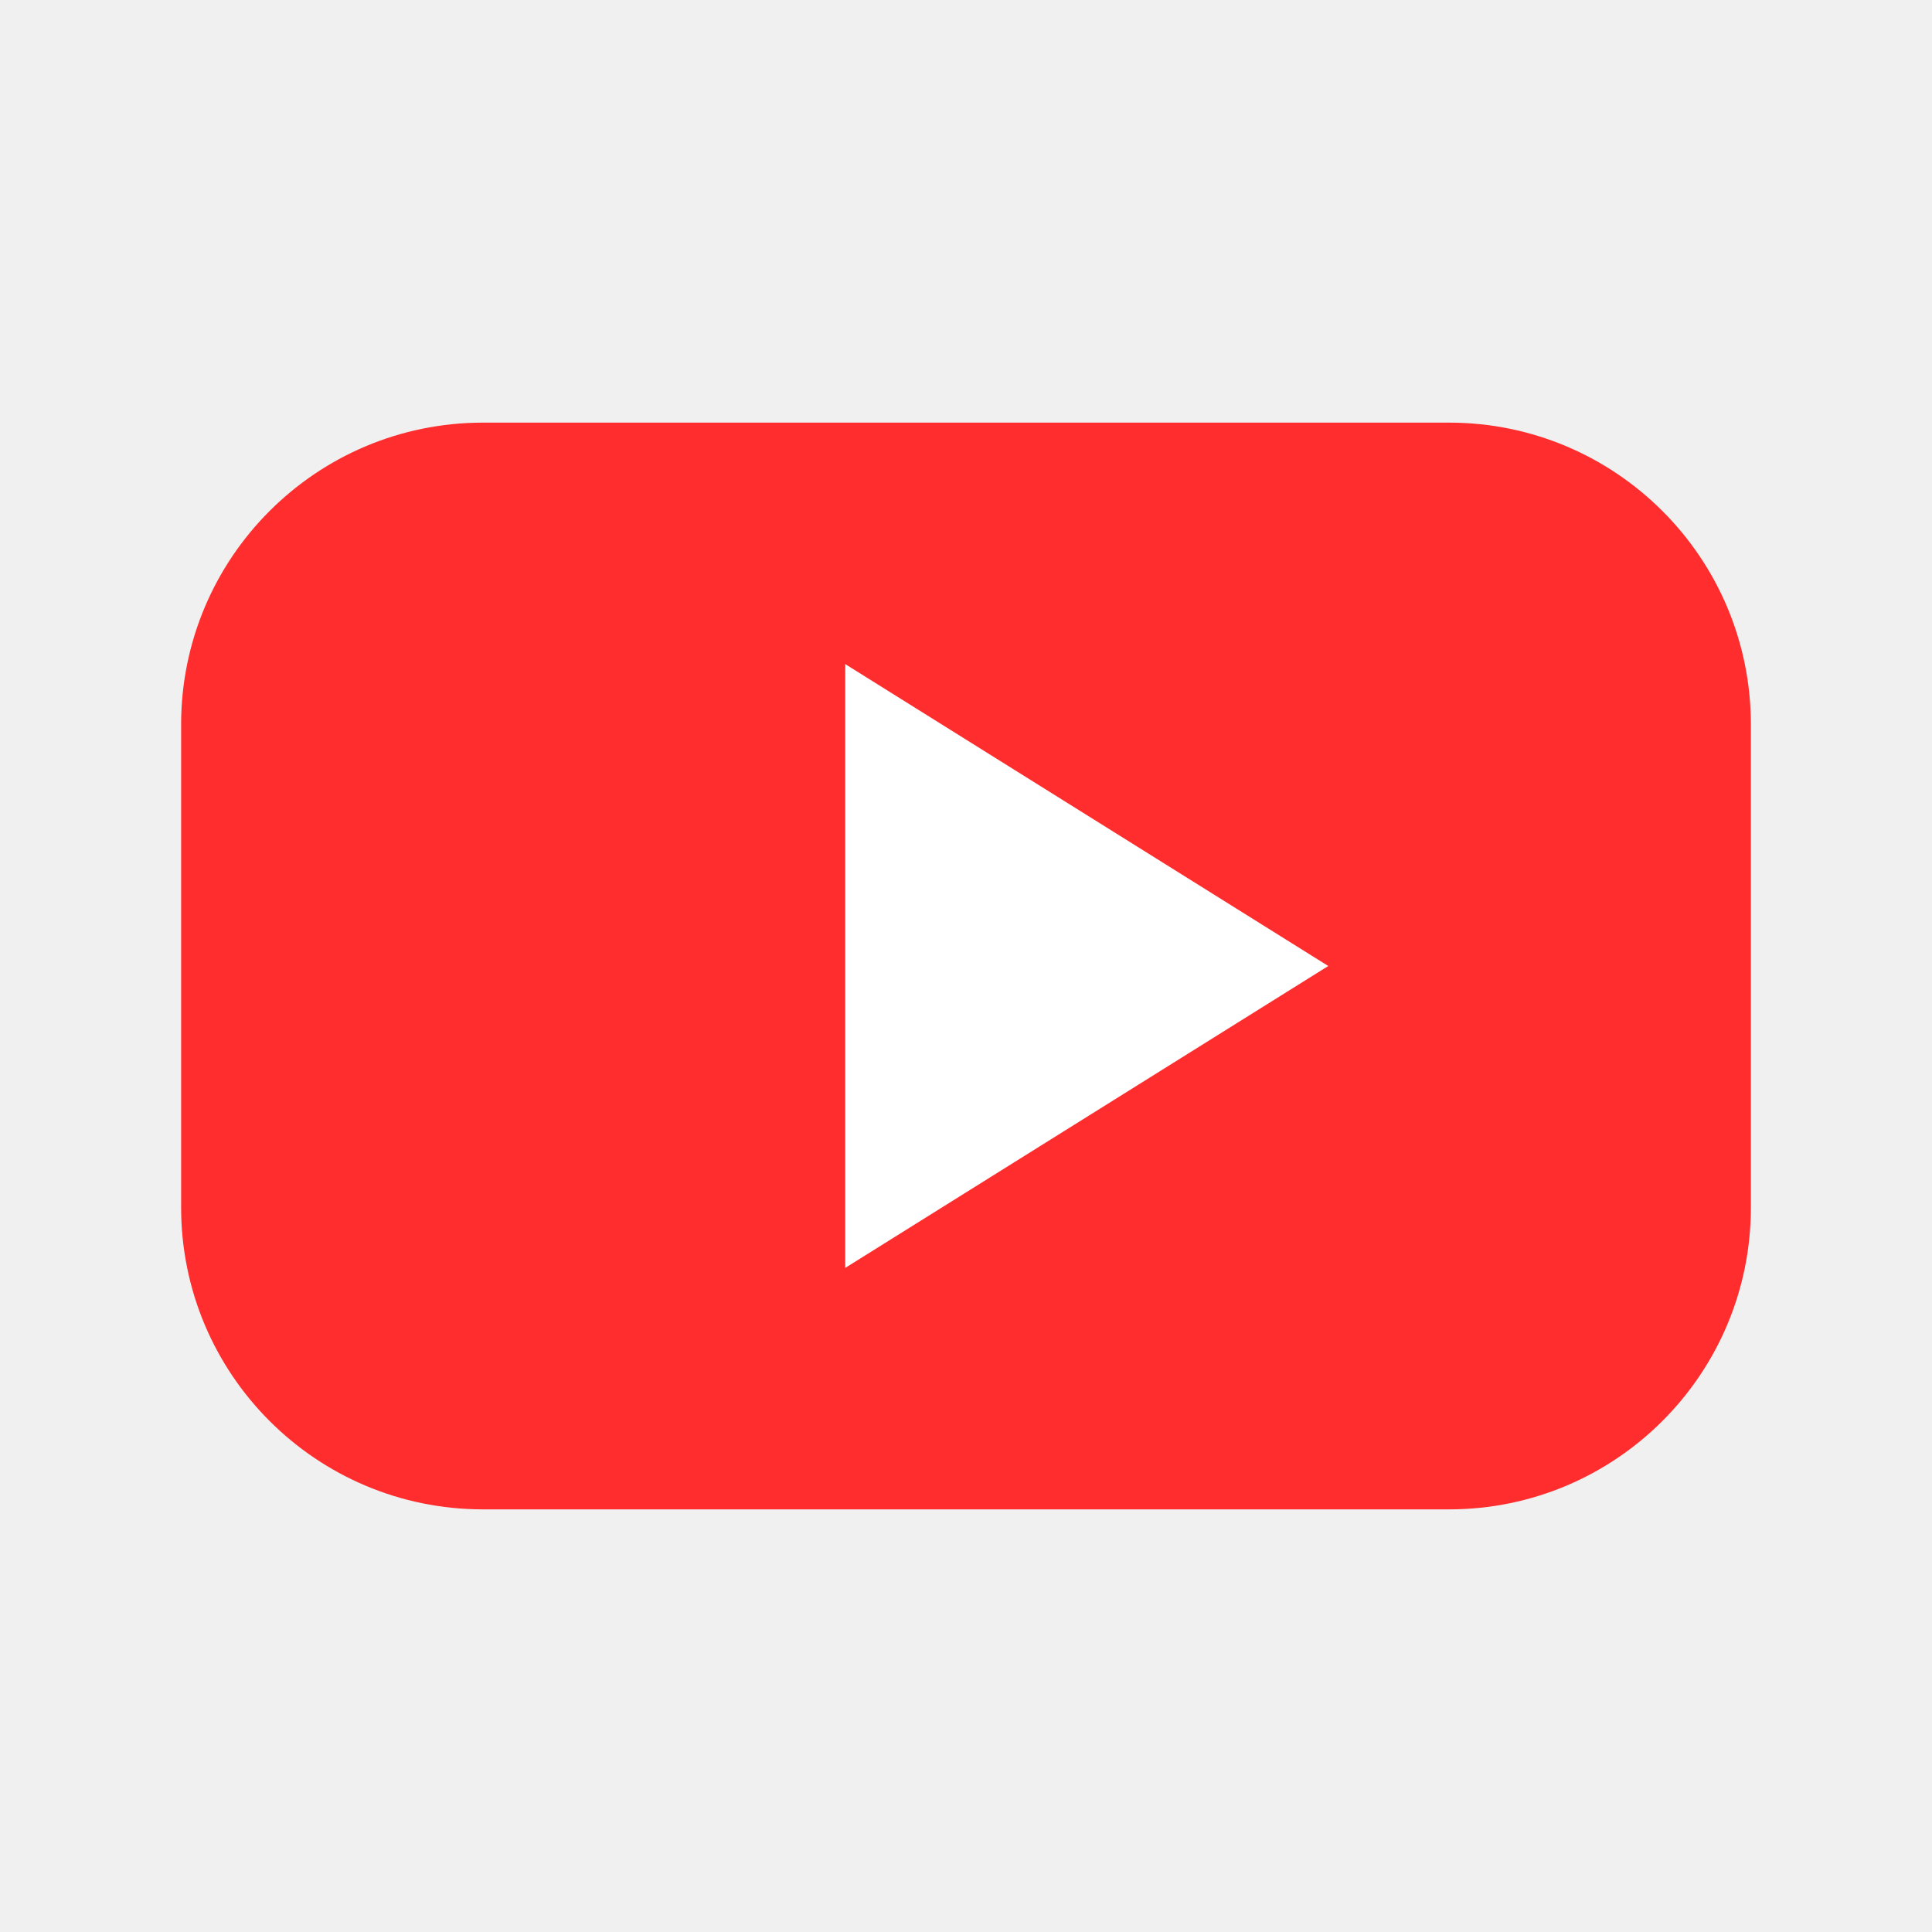
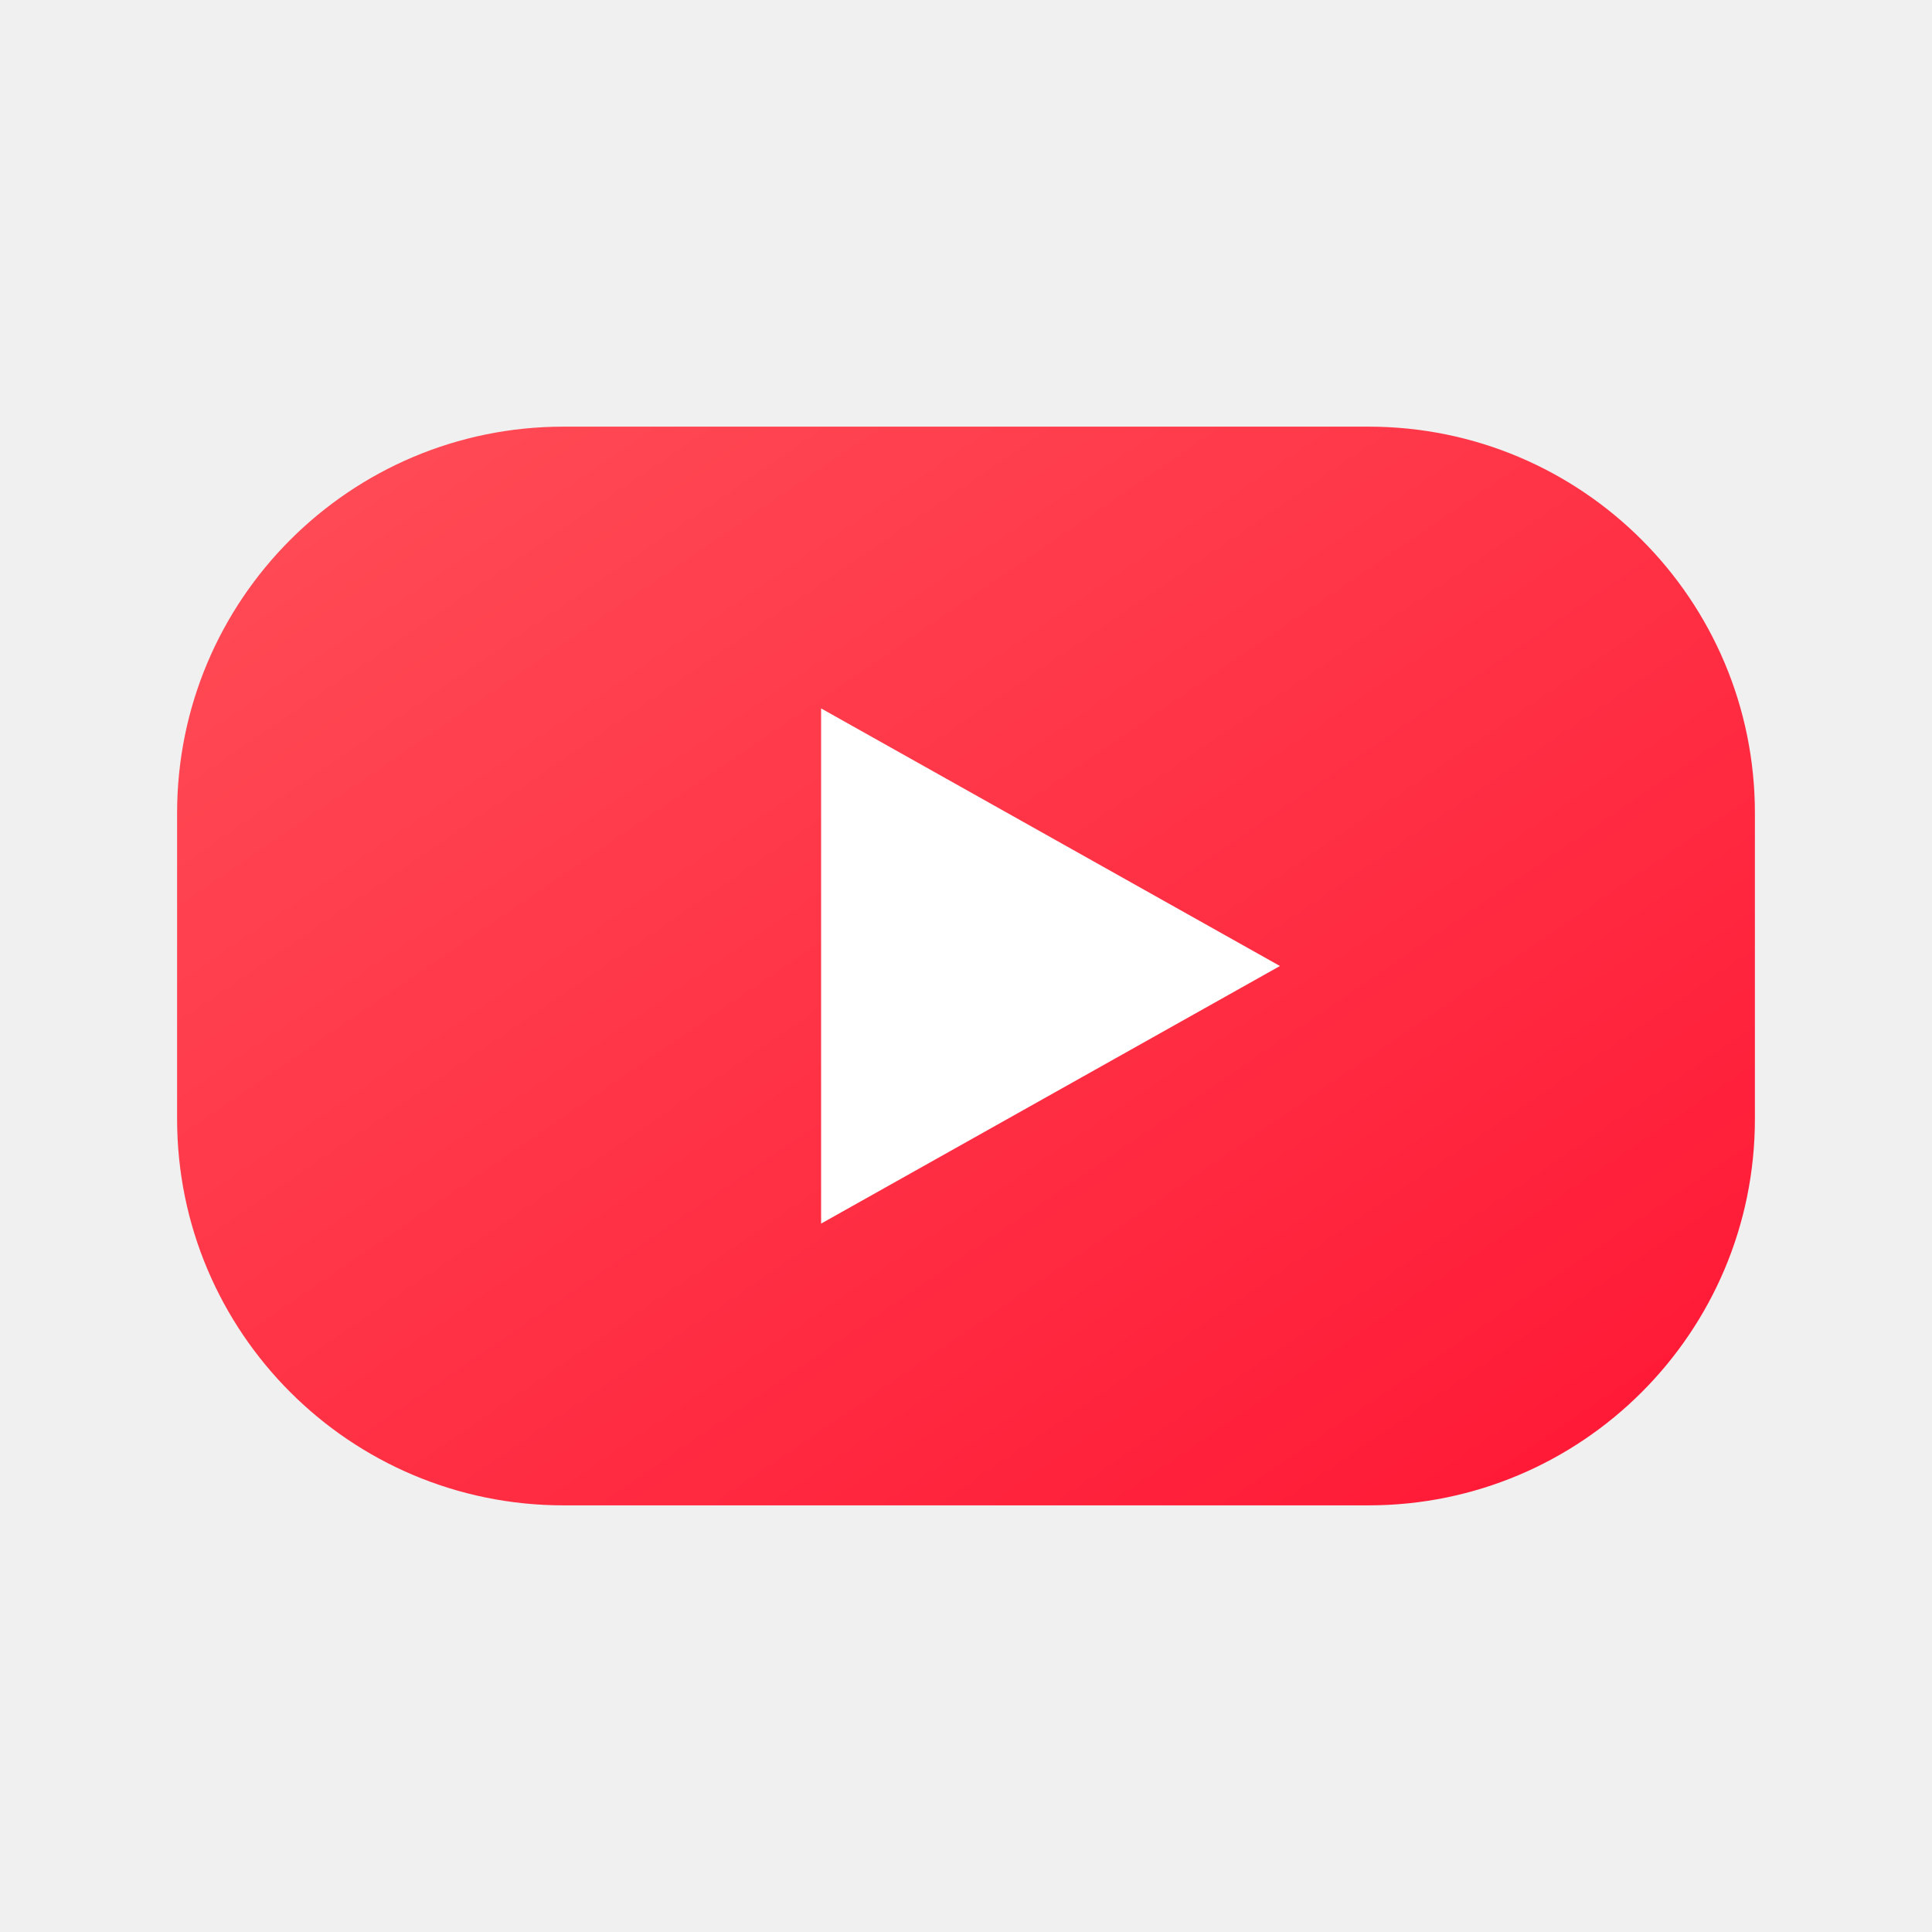
- <svg xmlns="http://www.w3.org/2000/svg" width="64" height="64" viewBox="0 0 64 64">
-   <rect x="6" y="14" width="52" height="36" rx="10" ry="10" fill="#ff2d2d" />
-   <polygon points="28,22 28,42 44,32" fill="#ffffff" />
+ <svg xmlns="http://www.w3.org/2000/svg" viewBox="0 0 24 24" role="img" aria-label="YouTube">
+   <defs>
+     <linearGradient id="ytBg" x1="0%" y1="0%" x2="100%" y2="100%">
+       <stop offset="0%" stop-color="#ff4e57" />
+       <stop offset="100%" stop-color="#ff1634" />
+     </linearGradient>
+   </defs>
+   <rect x="2.2" y="5.3" width="19.6" height="13.4" rx="4.8" fill="url(#ytBg)" />
+   <path d="M10.2 8.8 15.9 12l-5.7 3.2z" fill="#fff" />
</svg>
